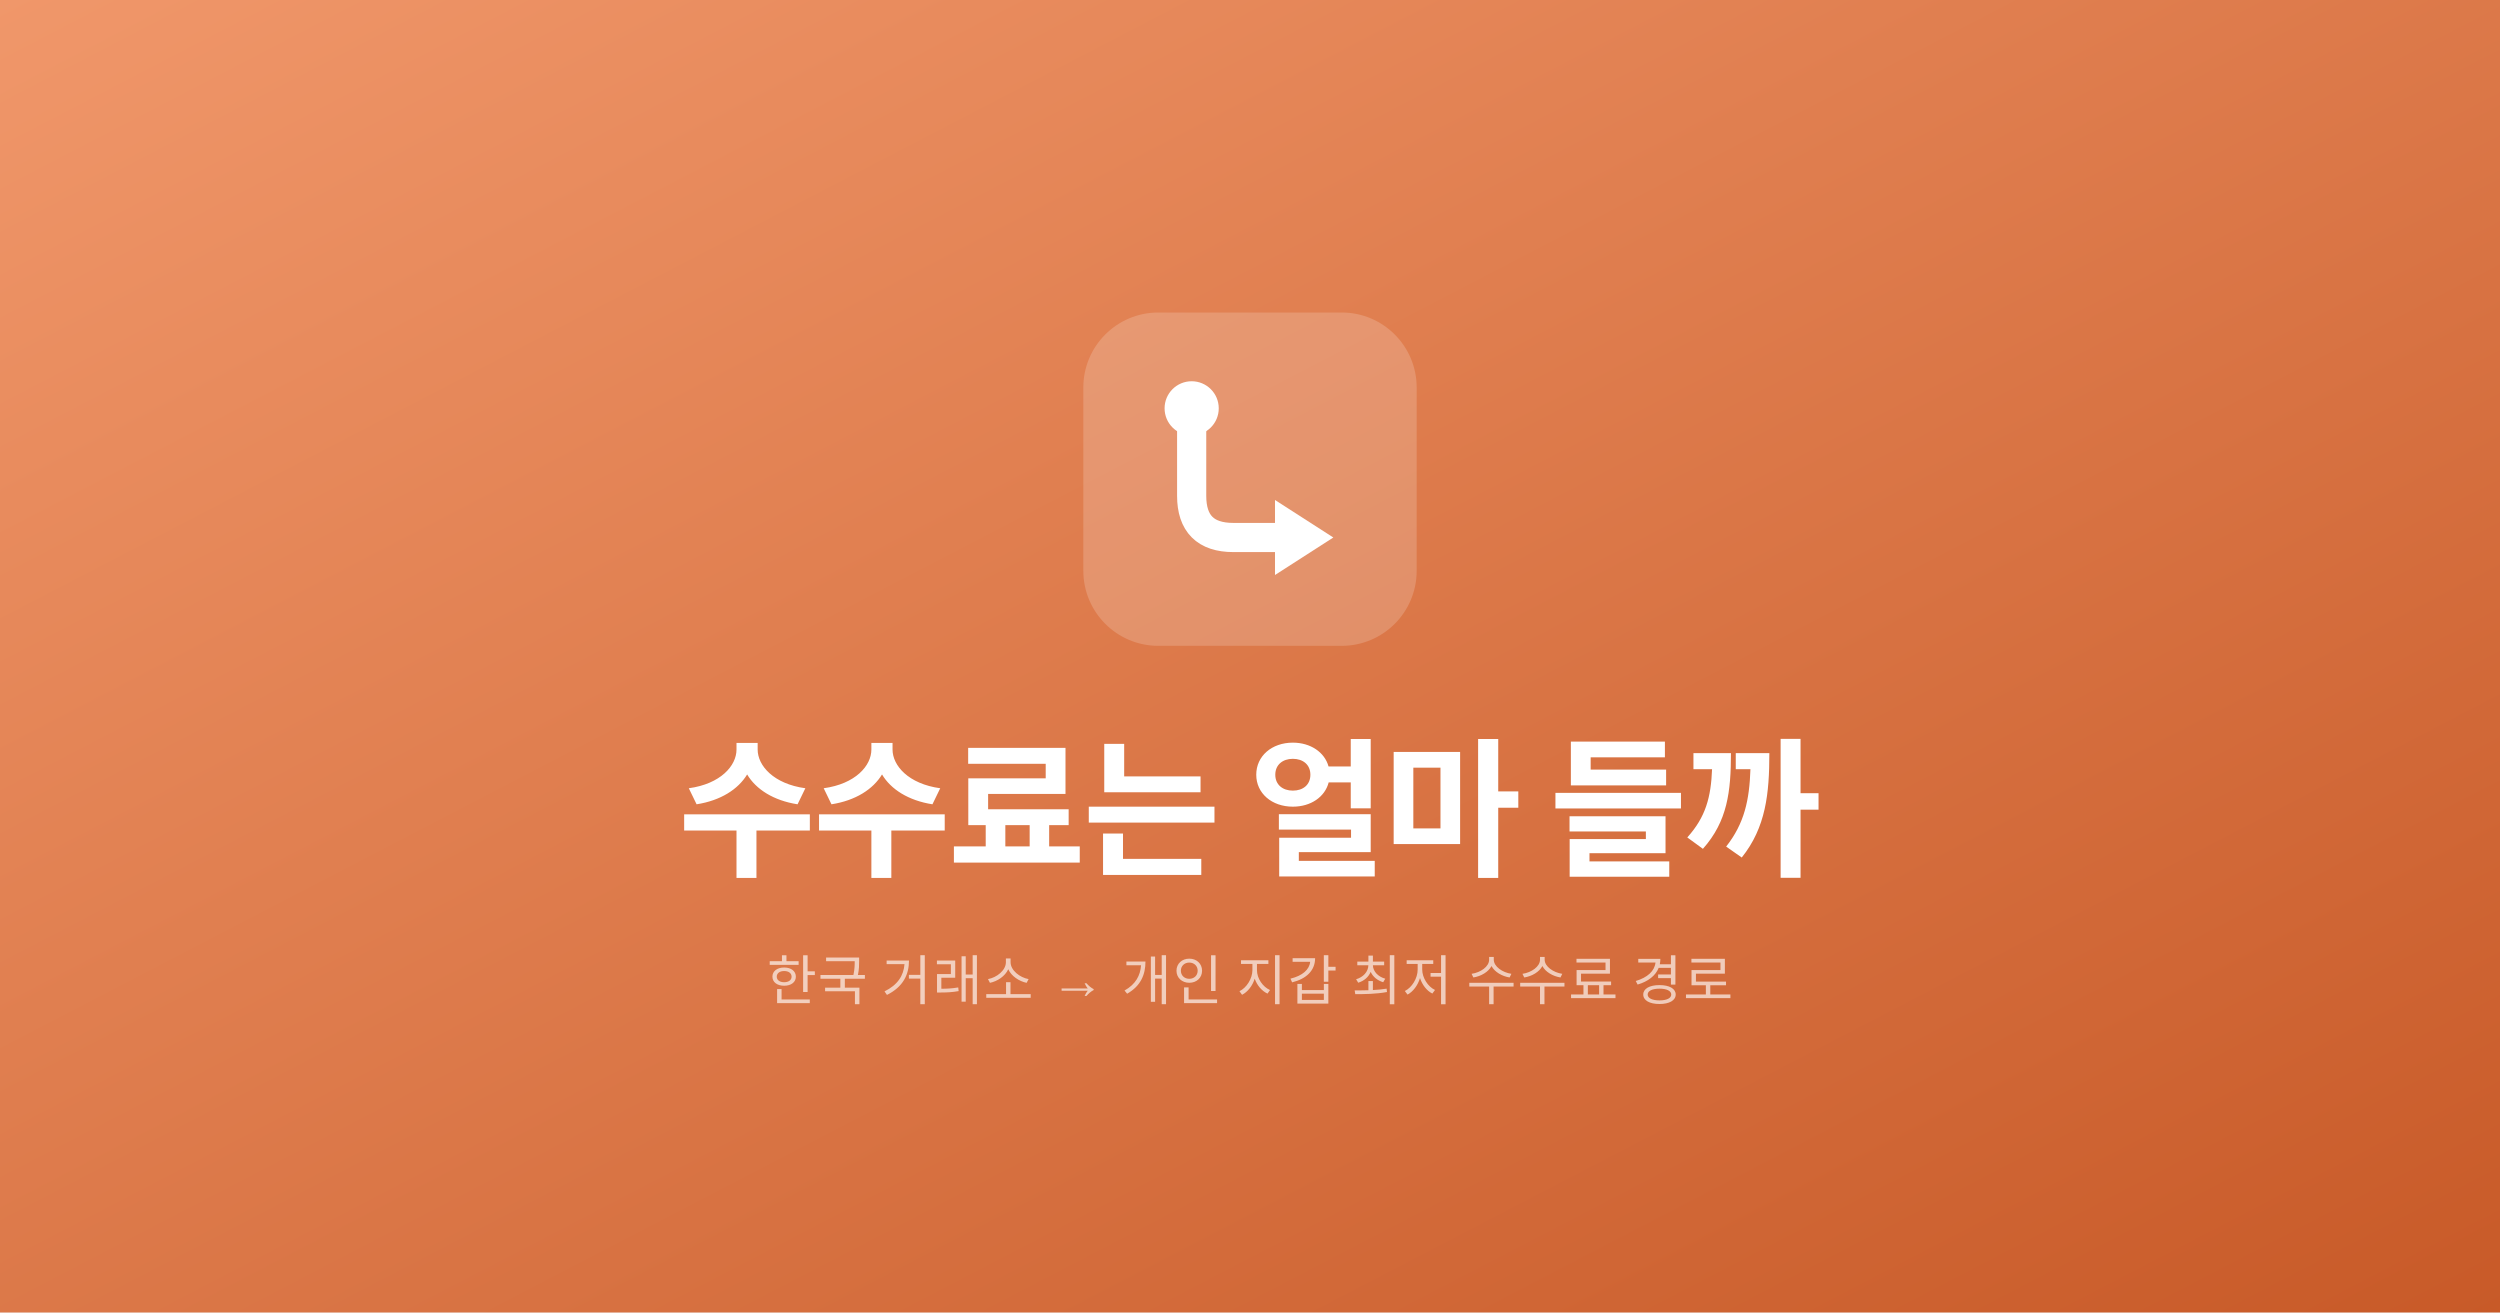
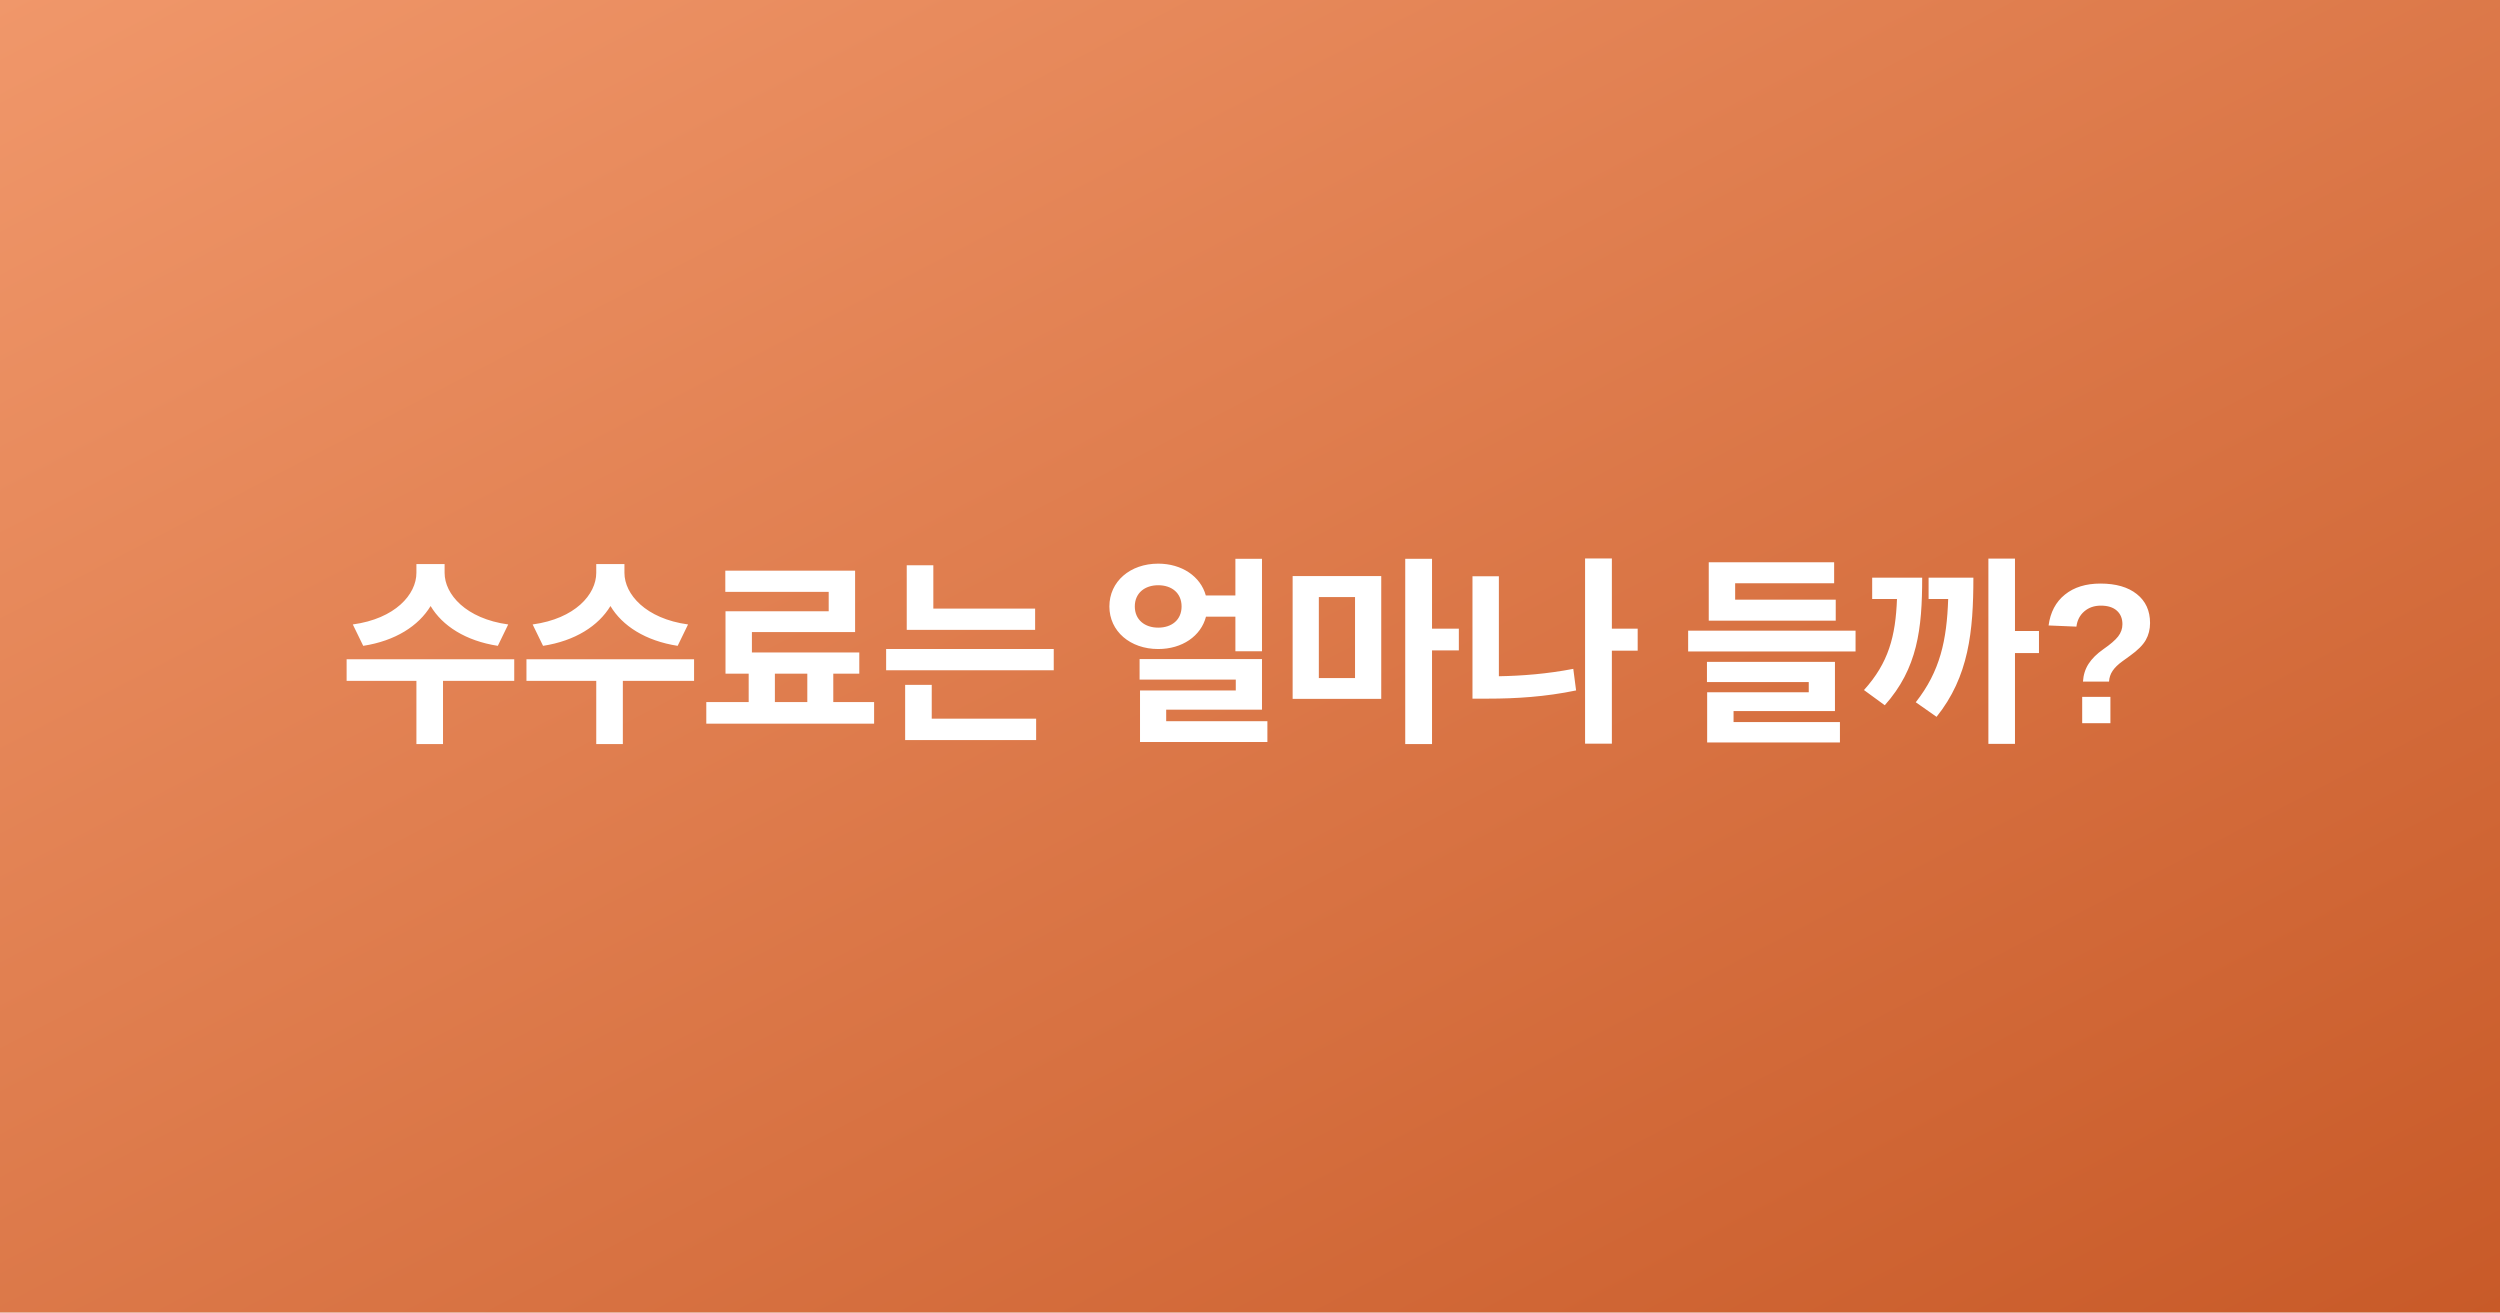
<svg xmlns="http://www.w3.org/2000/svg" viewBox="0 0 1200 630" width="1200" height="630">
  <defs>
    <linearGradient id="bg" x1="0" y1="0" x2="1" y2="1">
      <stop offset="0%" stop-color="#F0976A" />
      <stop offset="100%" stop-color="#C85A28" />
    </linearGradient>
  </defs>
  <rect width="1200" height="630" fill="url(#bg)" />
-   <g transform="translate(520, 150)">
-     <rect width="160" height="160" rx="36" fill="rgba(255,255,255,0.18)" />
-     <circle cx="52" cy="46" r="13" fill="white" />
-     <path d="M 52 46 V 88 Q 52 108 72 108 H 96" stroke="white" stroke-width="14" stroke-linecap="round" stroke-linejoin="round" fill="none" />
-     <path d="M 92 90 L 120 108 L 92 126 Z" fill="white" />
-   </g>
-   <text x="600" y="415" font-size="72" font-family="-apple-system, 'SF Pro Display', 'Helvetica Neue', Arial, sans-serif" font-weight="700" fill="white" text-anchor="middle" letter-spacing="-1.5">
-     수수료는 얼마 들까
-   </text>
-   <text x="600" y="480" font-size="26" font-family="-apple-system, 'Helvetica Neue', Arial, sans-serif" font-weight="400" fill="rgba(255,255,255,0.65)" text-anchor="middle" letter-spacing="0.5">
-     한국 거래소 → 개인 지갑 최저 수수료 경로
+   <text x="600" y="315" font-size="96" font-family="-apple-system, 'SF Pro Display', 'Helvetica Neue', Arial, sans-serif" font-weight="700" fill="white" text-anchor="middle" dominant-baseline="middle" letter-spacing="-2">
+     수수료는 얼마나 들까?
  </text>
</svg>
